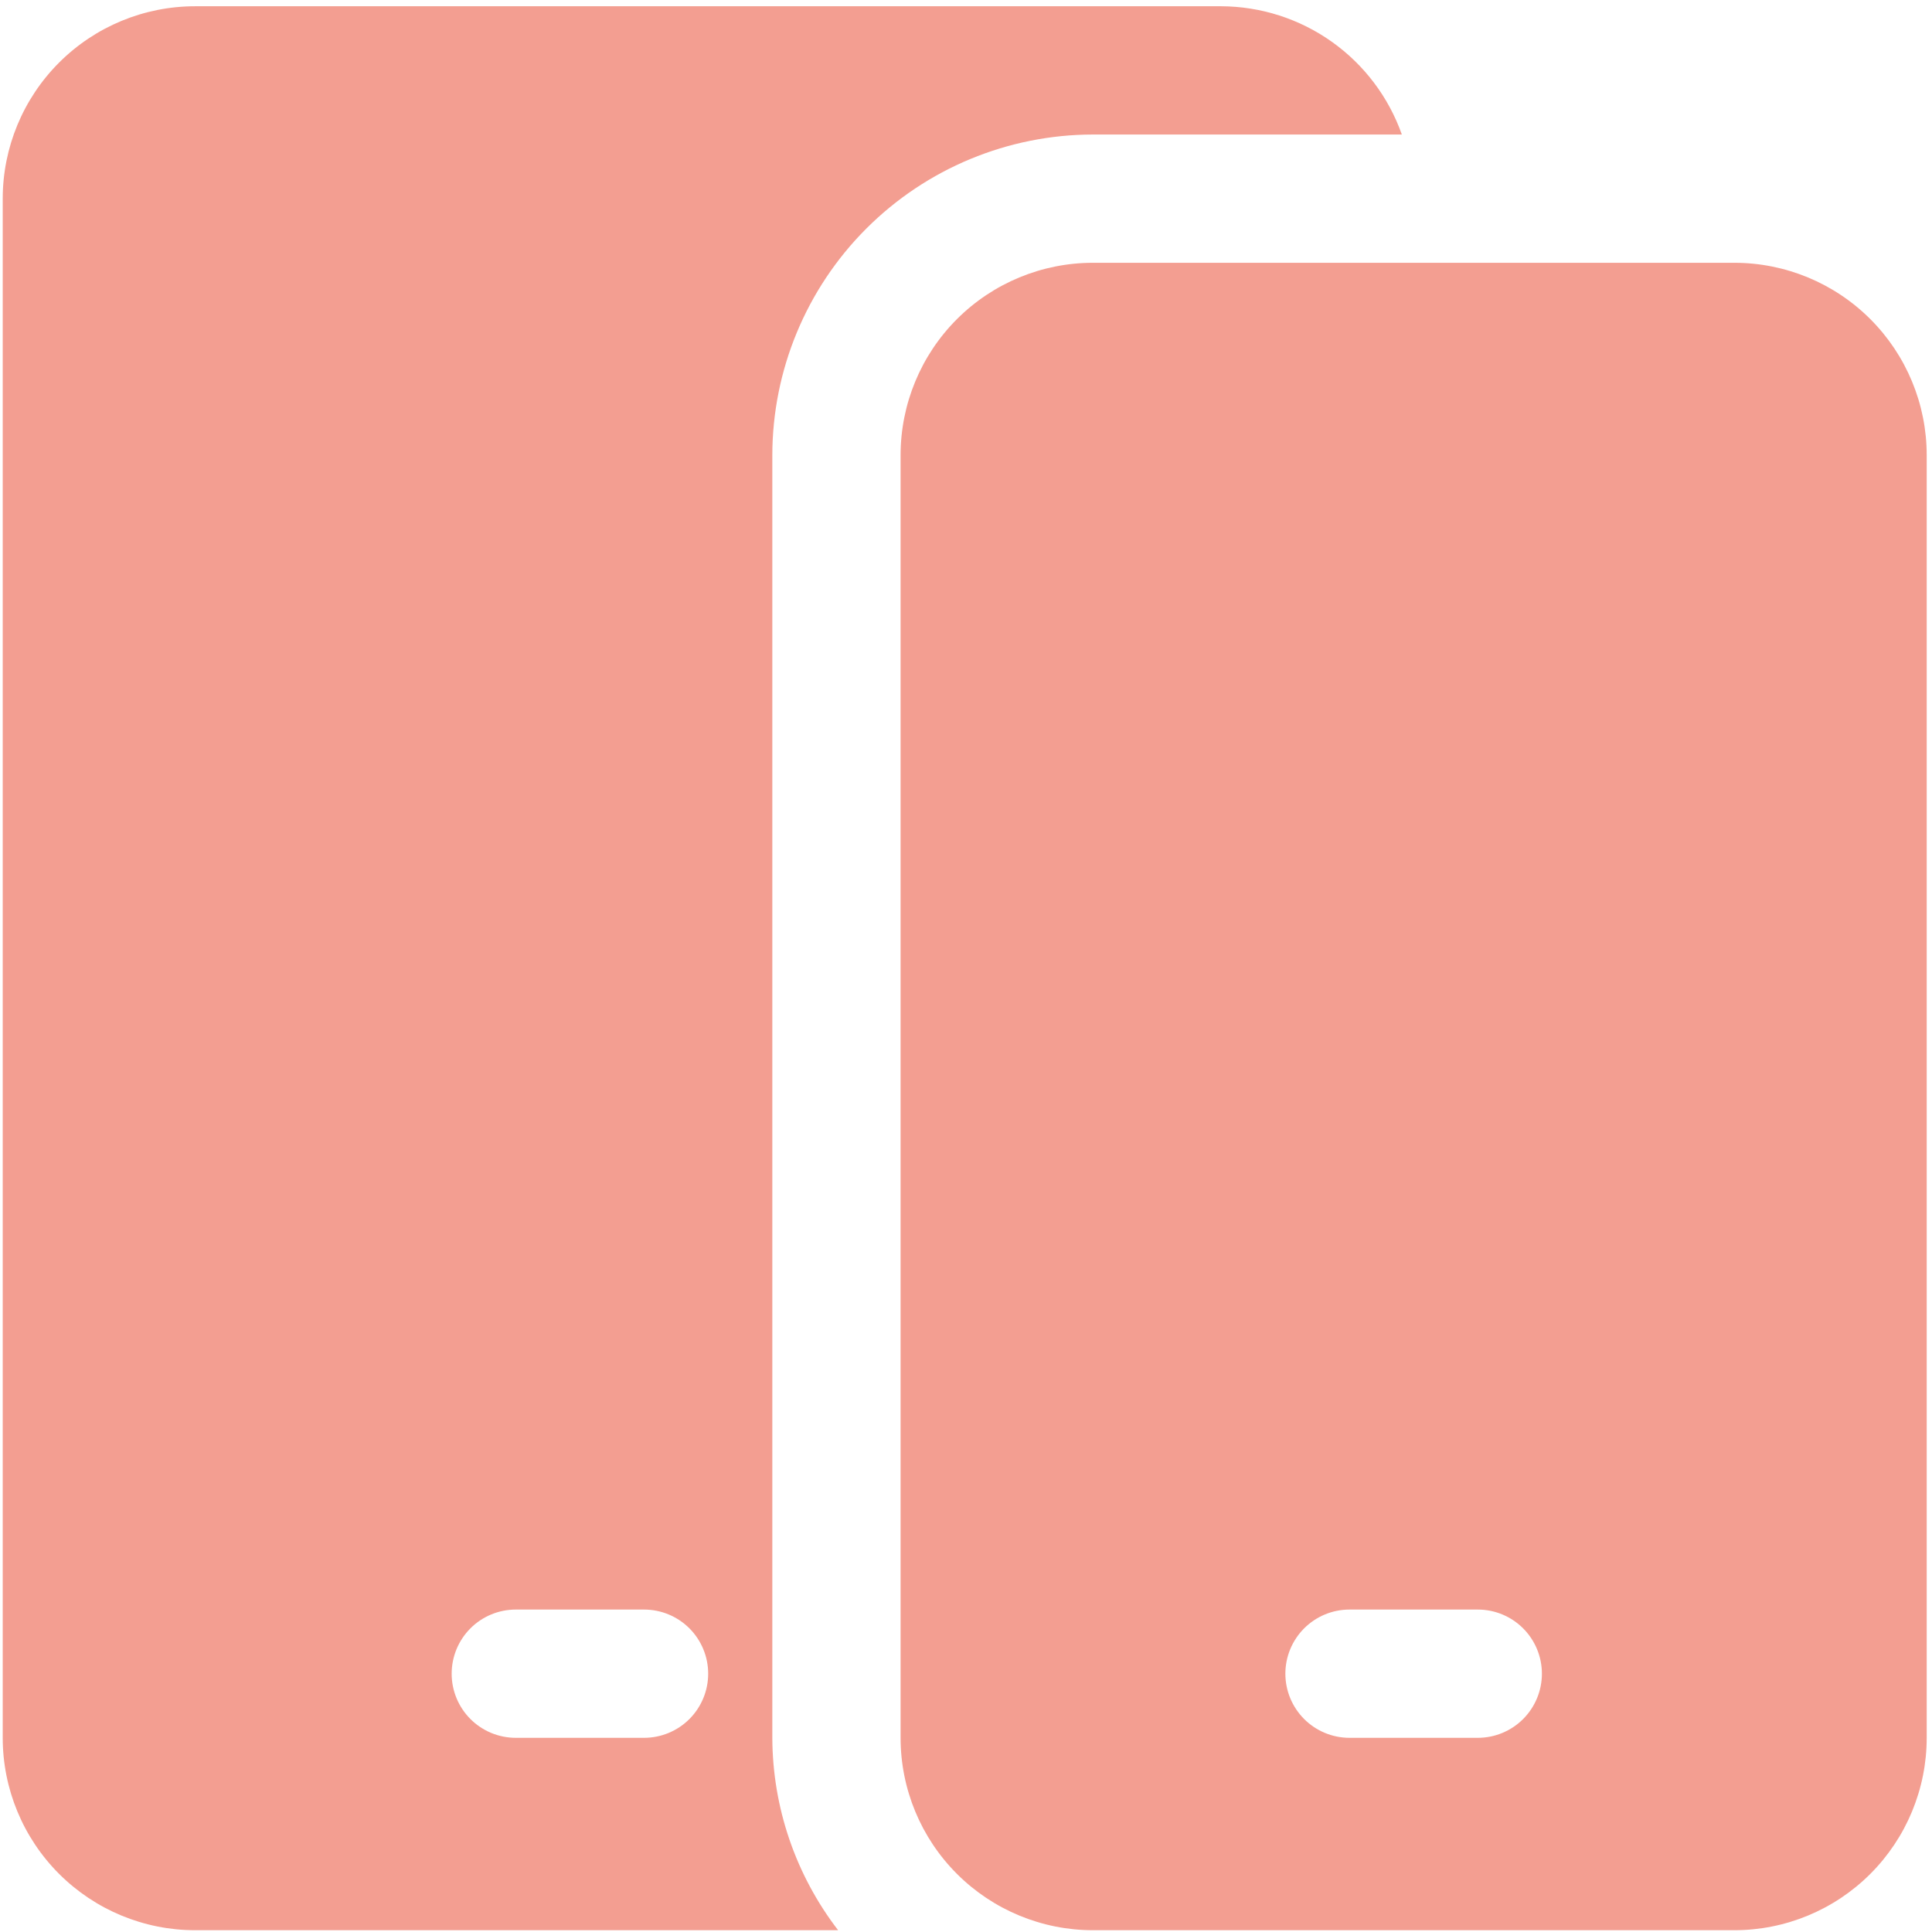
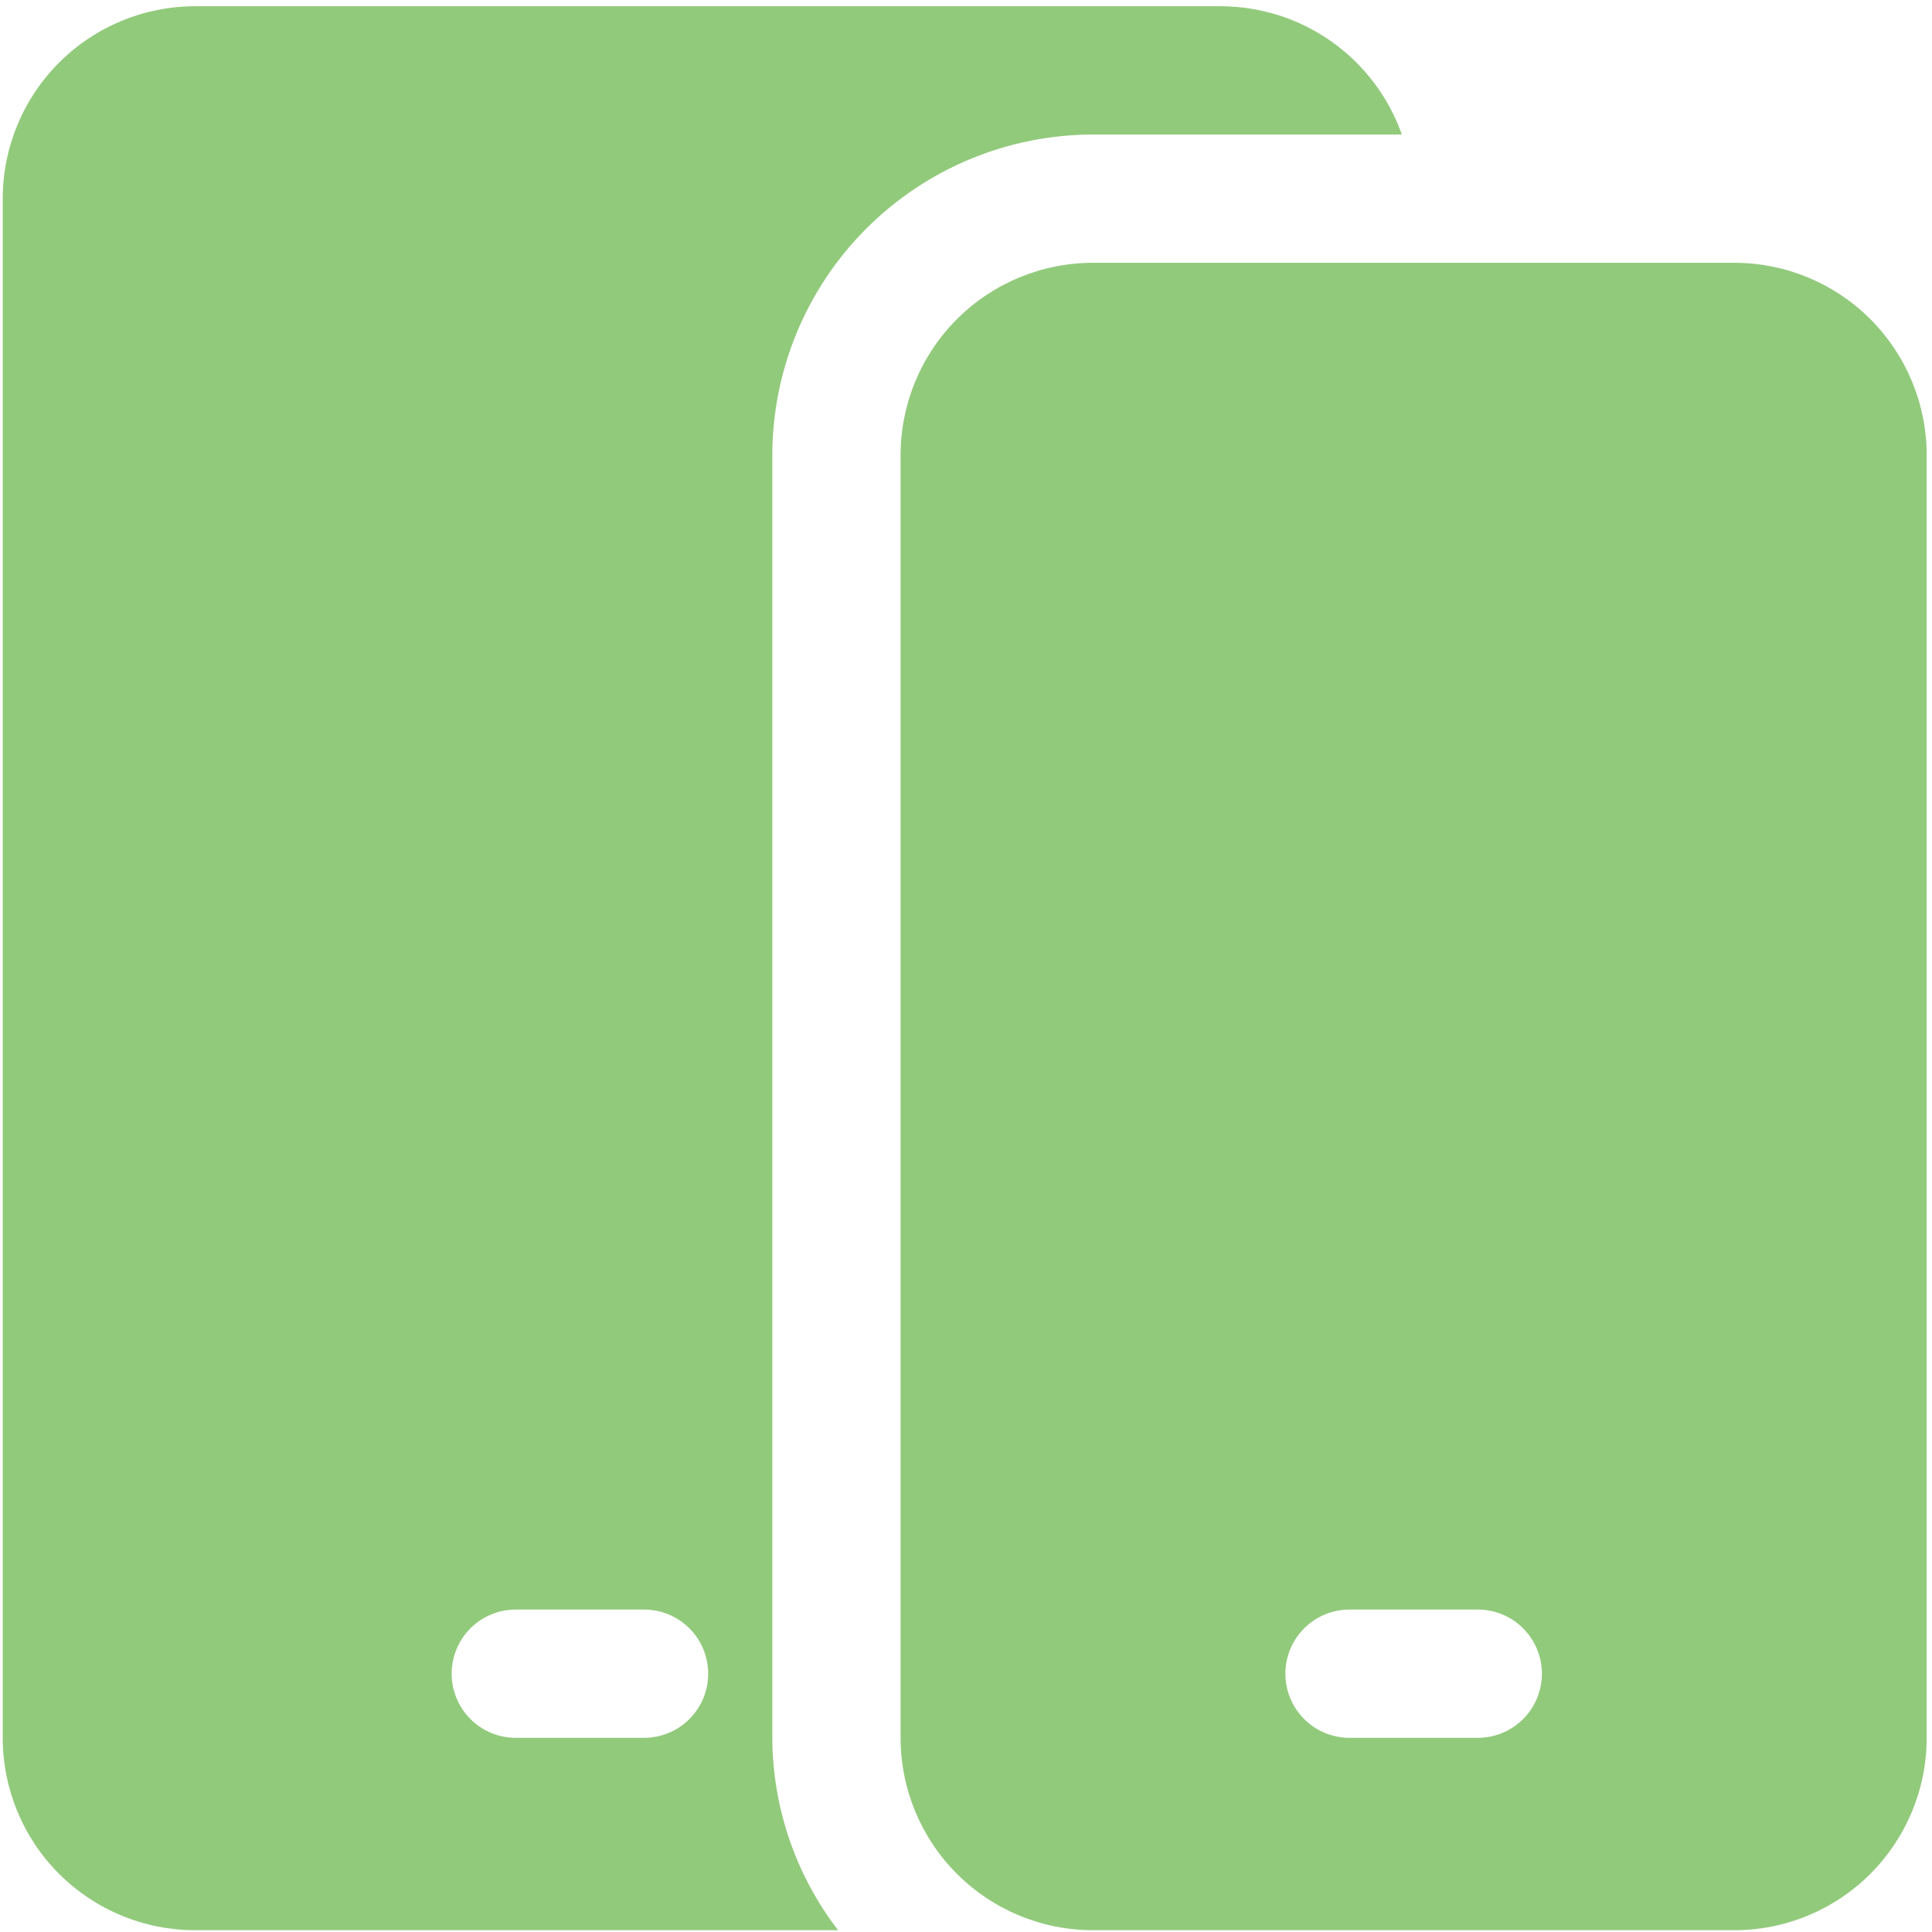
<svg xmlns="http://www.w3.org/2000/svg" width="105" height="105" viewBox="0 0 105 105" fill="none">
-   <path d="M94.256 14.282H59.401C56.628 14.282 53.968 15.383 52.007 17.344C50.046 19.305 48.945 21.965 48.945 24.738V94.447C48.945 97.22 50.046 99.88 52.007 101.841C53.968 103.802 56.628 104.903 59.401 104.903H94.256C97.029 104.903 99.688 103.802 101.649 101.841C103.61 99.88 104.712 97.22 104.712 94.447V24.738C104.712 21.965 103.61 19.305 101.649 17.344C99.688 15.383 97.029 14.282 94.256 14.282ZM80.314 94.447H73.343C72.418 94.447 71.532 94.08 70.878 93.426C70.225 92.772 69.857 91.886 69.857 90.962C69.857 90.037 70.225 89.151 70.878 88.497C71.532 87.843 72.418 87.476 73.343 87.476H80.314C81.238 87.476 82.125 87.843 82.778 88.497C83.432 89.151 83.799 90.037 83.799 90.962C83.799 91.886 83.432 92.772 82.778 93.426C82.125 94.08 81.238 94.447 80.314 94.447Z" fill="#F39E91" />
-   <path d="M41.974 94.447V24.738C41.979 20.118 43.817 15.688 47.084 12.421C50.351 9.154 54.781 7.316 59.401 7.311H76.187C75.469 5.279 74.14 3.519 72.383 2.271C70.626 1.023 68.527 0.349 66.372 0.34H10.605C7.832 0.34 5.172 1.441 3.211 3.402C1.25 5.363 0.148 8.023 0.148 10.796V94.447C0.148 97.22 1.25 99.88 3.211 101.841C5.172 103.802 7.832 104.903 10.605 104.903H45.55C43.243 101.904 41.987 98.23 41.974 94.447ZM35.003 94.447H28.032C27.108 94.447 26.221 94.08 25.567 93.426C24.914 92.772 24.547 91.886 24.547 90.962C24.547 90.037 24.914 89.151 25.567 88.497C26.221 87.843 27.108 87.476 28.032 87.476H35.003C35.927 87.476 36.814 87.843 37.468 88.497C38.121 89.151 38.488 90.037 38.488 90.962C38.488 91.886 38.121 92.772 37.468 93.426C36.814 94.08 35.927 94.447 35.003 94.447Z" fill="#F39E91" />
+   <path d="M94.256 14.282H59.401C56.628 14.282 53.968 15.383 52.007 17.344C50.046 19.305 48.945 21.965 48.945 24.738V94.447C48.945 97.22 50.046 99.88 52.007 101.841C53.968 103.802 56.628 104.903 59.401 104.903H94.256C97.029 104.903 99.688 103.802 101.649 101.841C103.61 99.88 104.712 97.22 104.712 94.447V24.738C104.712 21.965 103.61 19.305 101.649 17.344C99.688 15.383 97.029 14.282 94.256 14.282ZM80.314 94.447H73.343C72.418 94.447 71.532 94.08 70.878 93.426C70.225 92.772 69.857 91.886 69.857 90.962C69.857 90.037 70.225 89.151 70.878 88.497C71.532 87.843 72.418 87.476 73.343 87.476H80.314C81.238 87.476 82.125 87.843 82.778 88.497C83.432 89.151 83.799 90.037 83.799 90.962C83.799 91.886 83.432 92.772 82.778 93.426C82.125 94.08 81.238 94.447 80.314 94.447Z" fill="#92CA7C" />
+   <path d="M41.974 94.447V24.738C41.979 20.118 43.817 15.688 47.084 12.421C50.351 9.154 54.781 7.316 59.401 7.311H76.187C75.469 5.279 74.14 3.519 72.383 2.271C70.626 1.023 68.527 0.349 66.372 0.34H10.605C7.832 0.34 5.172 1.441 3.211 3.402C1.25 5.363 0.148 8.023 0.148 10.796V94.447C0.148 97.22 1.25 99.88 3.211 101.841C5.172 103.802 7.832 104.903 10.605 104.903H45.55C43.243 101.904 41.987 98.23 41.974 94.447ZM35.003 94.447H28.032C27.108 94.447 26.221 94.08 25.567 93.426C24.914 92.772 24.547 91.886 24.547 90.962C24.547 90.037 24.914 89.151 25.567 88.497C26.221 87.843 27.108 87.476 28.032 87.476H35.003C35.927 87.476 36.814 87.843 37.468 88.497C38.121 89.151 38.488 90.037 38.488 90.962C38.488 91.886 38.121 92.772 37.468 93.426C36.814 94.08 35.927 94.447 35.003 94.447Z" fill="#92CA7C" />
</svg>
